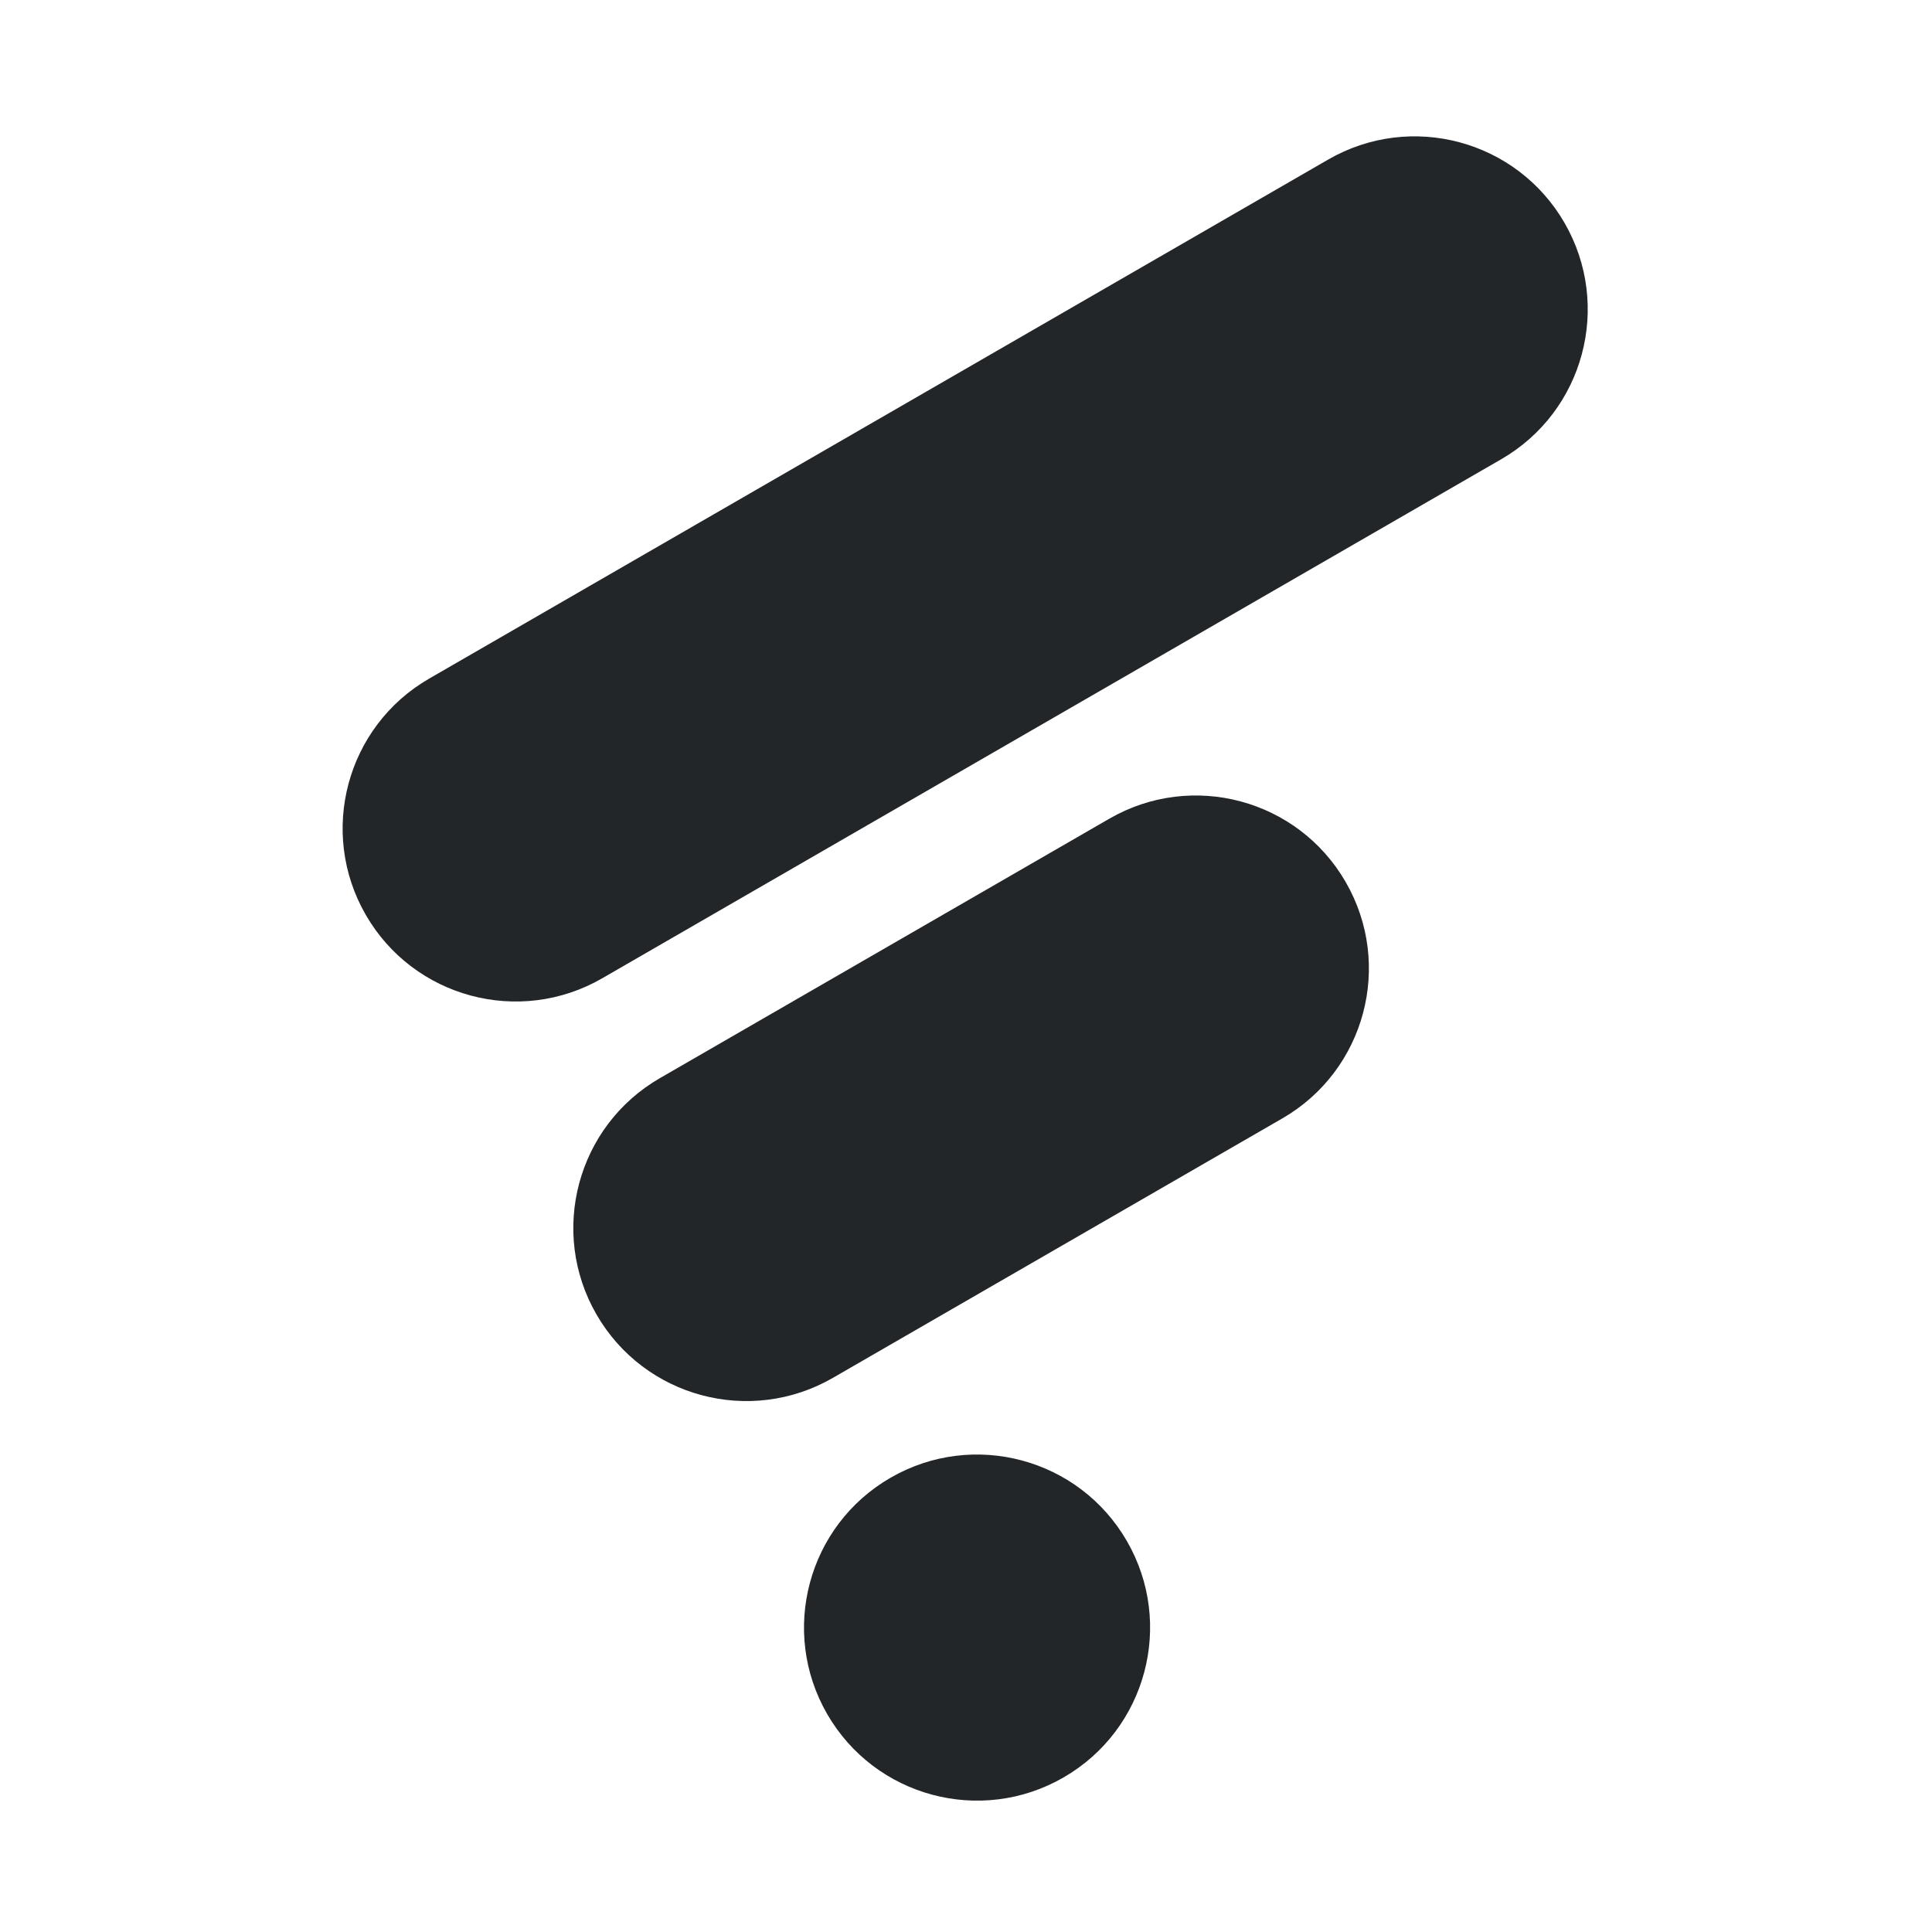
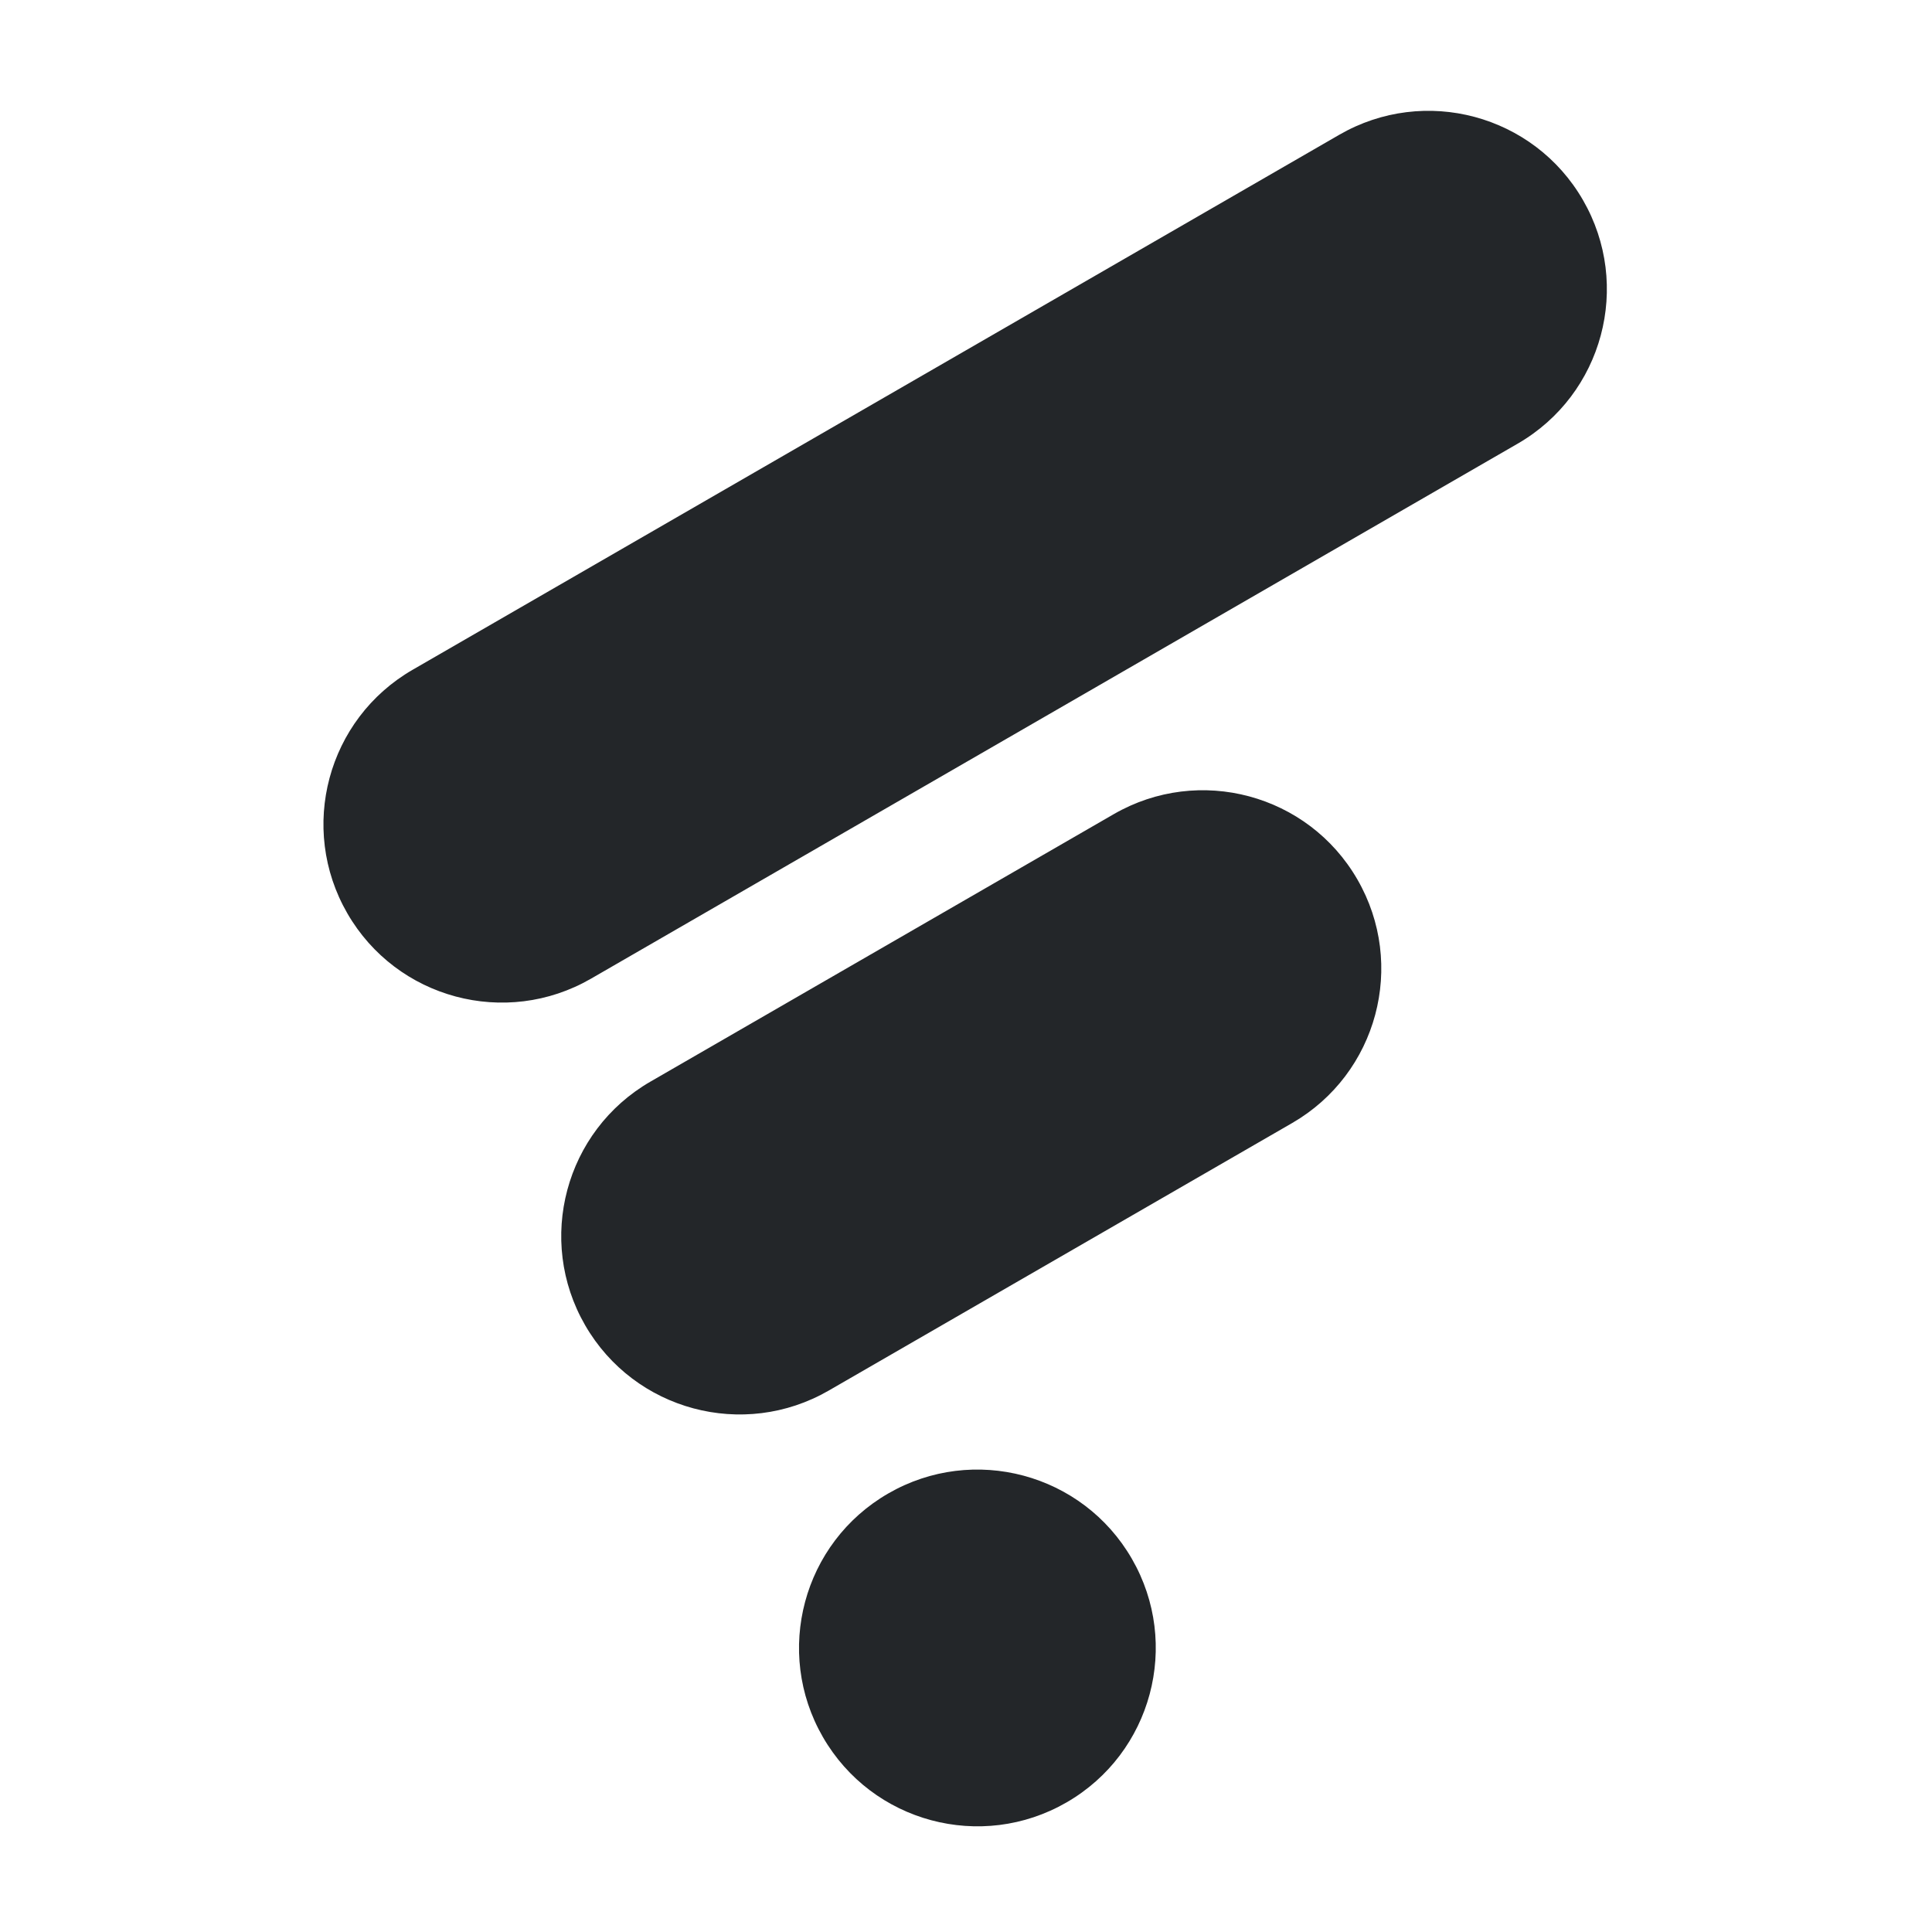
- <svg xmlns="http://www.w3.org/2000/svg" viewBox="16 19 201 201">
+ <svg xmlns="http://www.w3.org/2000/svg" viewBox="19 22 195 195">
  <defs id="defs3051">
    <style type="text/css" id="current-color-scheme">
      .ColorScheme-Text {
        color:#232629;
      }
    </style>
  </defs>
  <path style="fill:currentColor;fill-opacity:1;stroke:none" class="ColorScheme-Text" d="M60.65 89.6 154.18 35.6A18 18 107.59 0 1 178.77 42.19 18 18 107.59 0 1 172.18 66.78l-93.53 54A18 18 106.67 0 1 54.06 114.19 18 18 106.67 0 1 60.65 89.6Zm24 41.57 46.77-27A18 18 107.83 0 1 156 110.76 18 18 107.83 0 1 149.42 135.35l-46.77 27A18 18 106.67 0 1 78.06 155.76 18 18 106.67 0 1 84.65 131.17Zm24 41.57A18 18 116.03 0 1 133.24 179.33 18 18 116.03 0 1 126.65 203.92 18 18 116.03 0 1 102.06 197.33 18 18 116.03 0 1 108.65 172.74Z" />
</svg>
